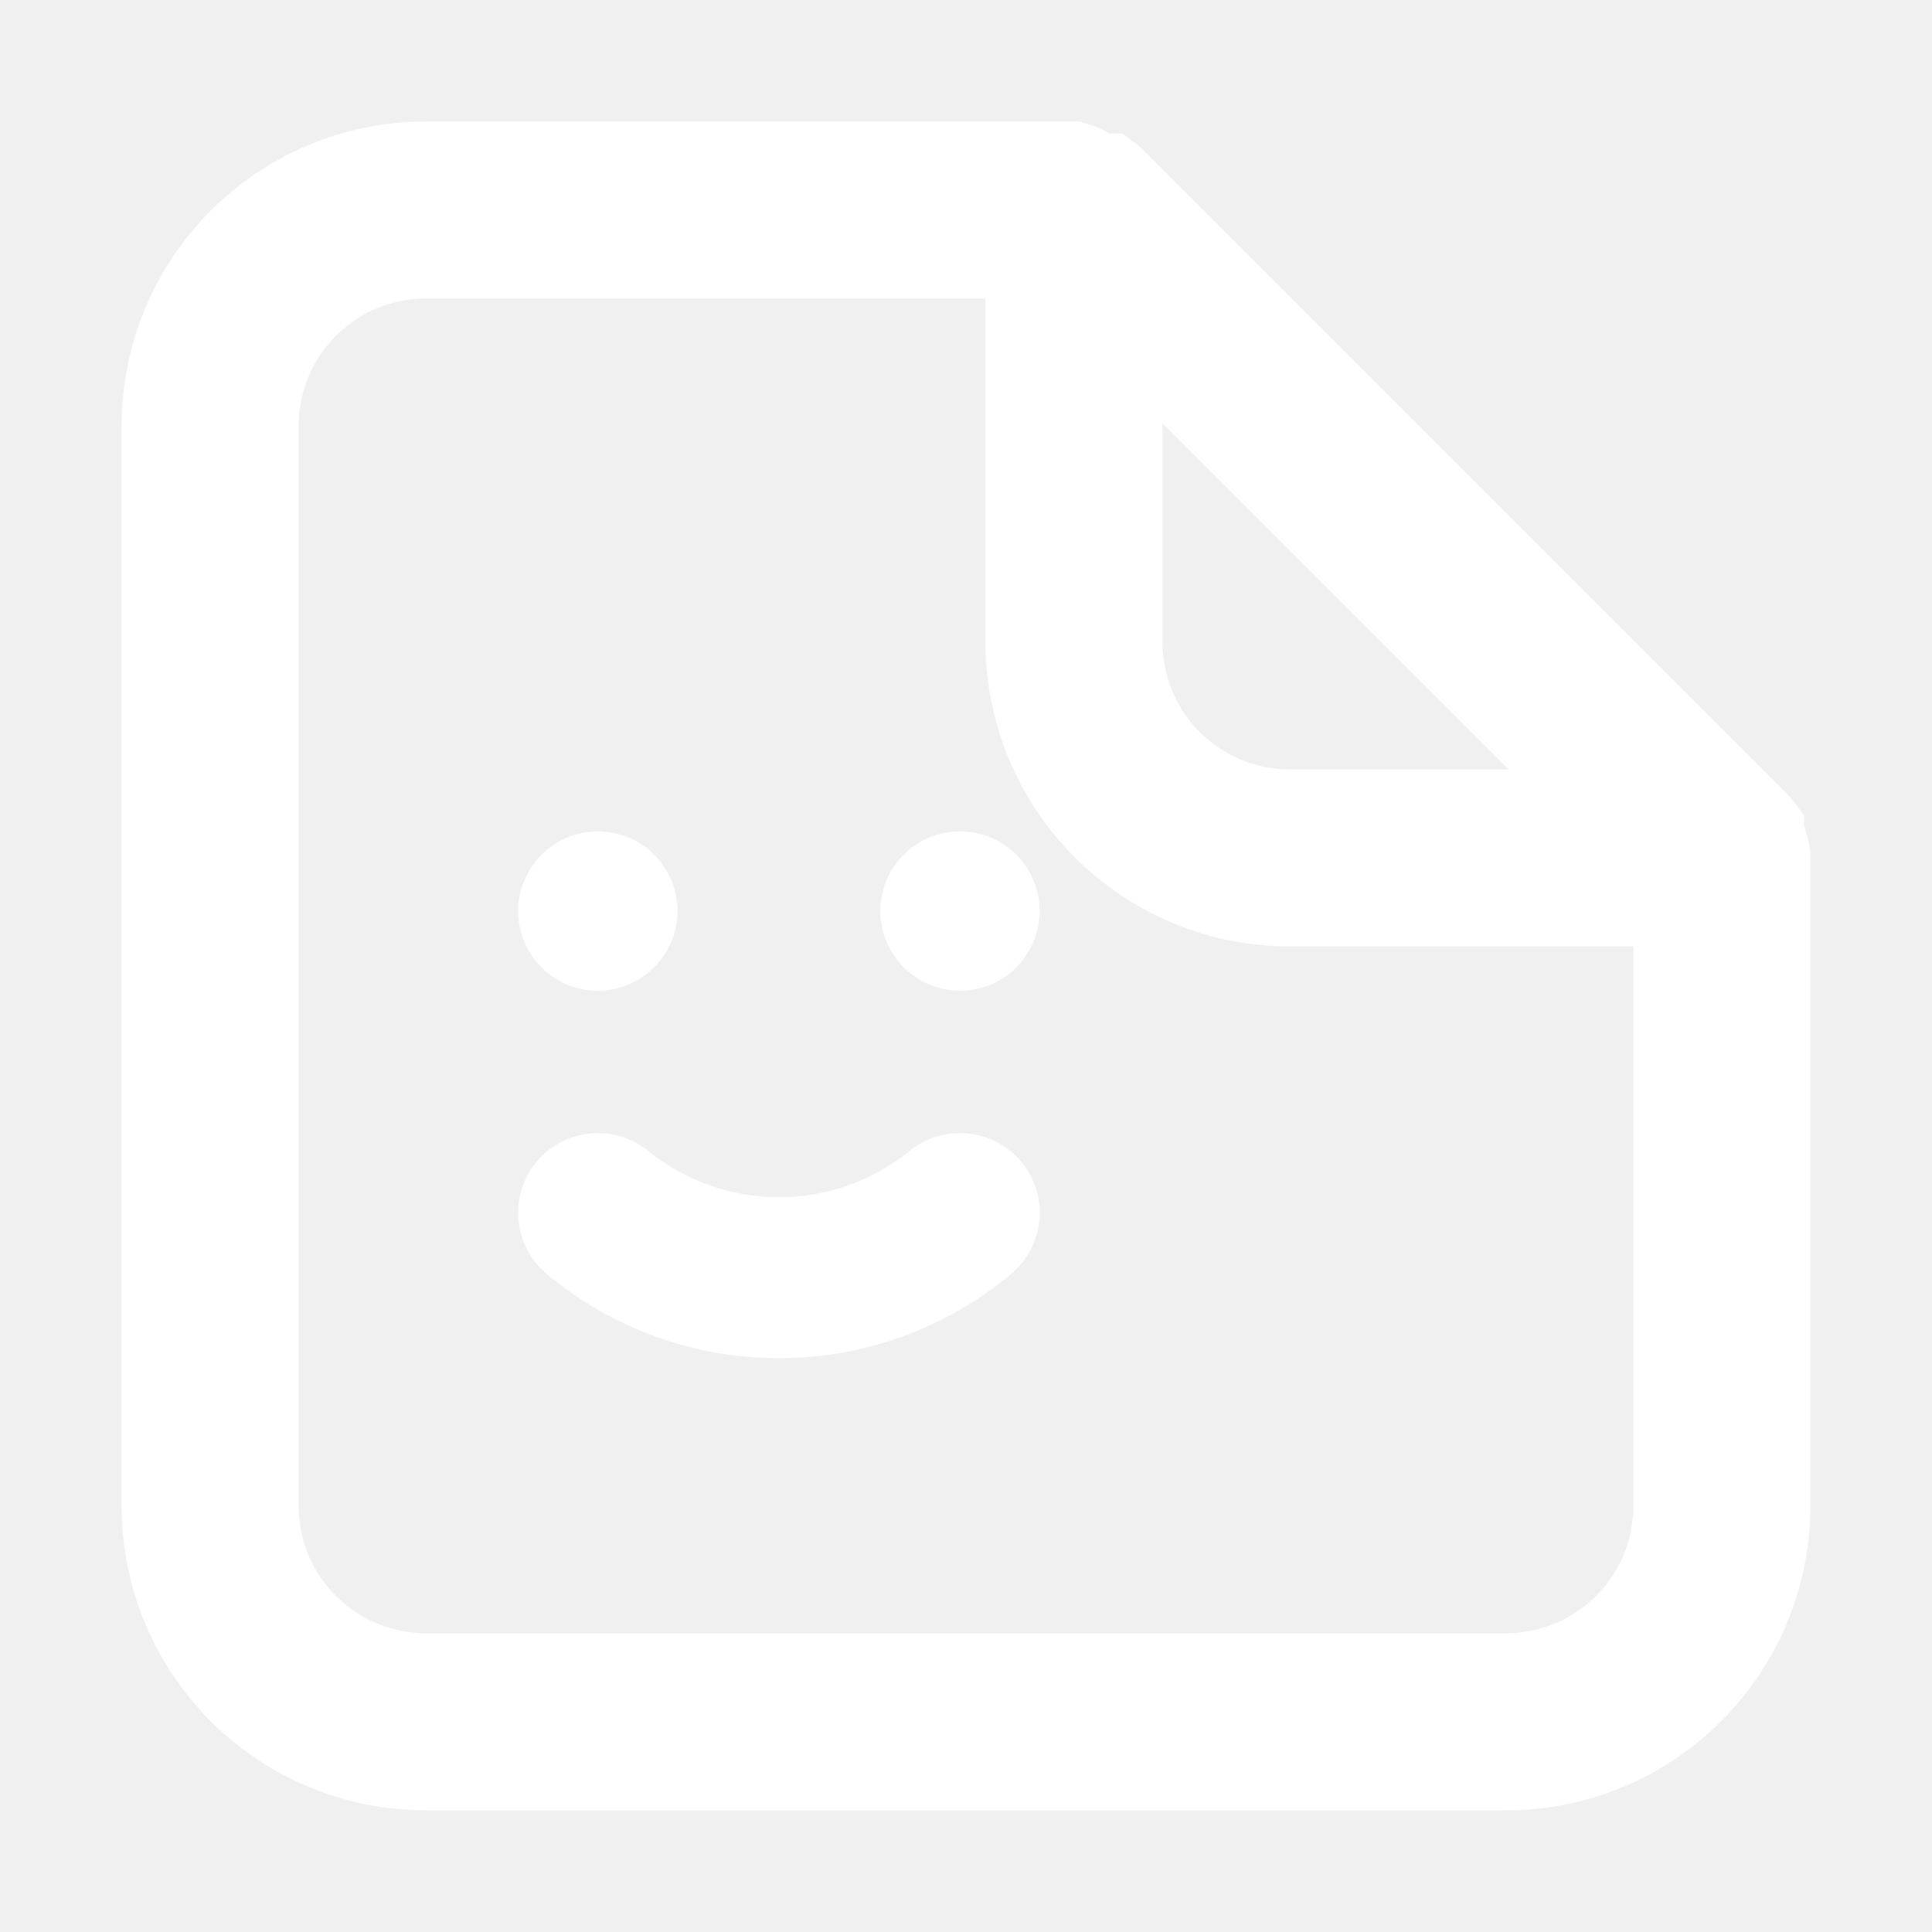
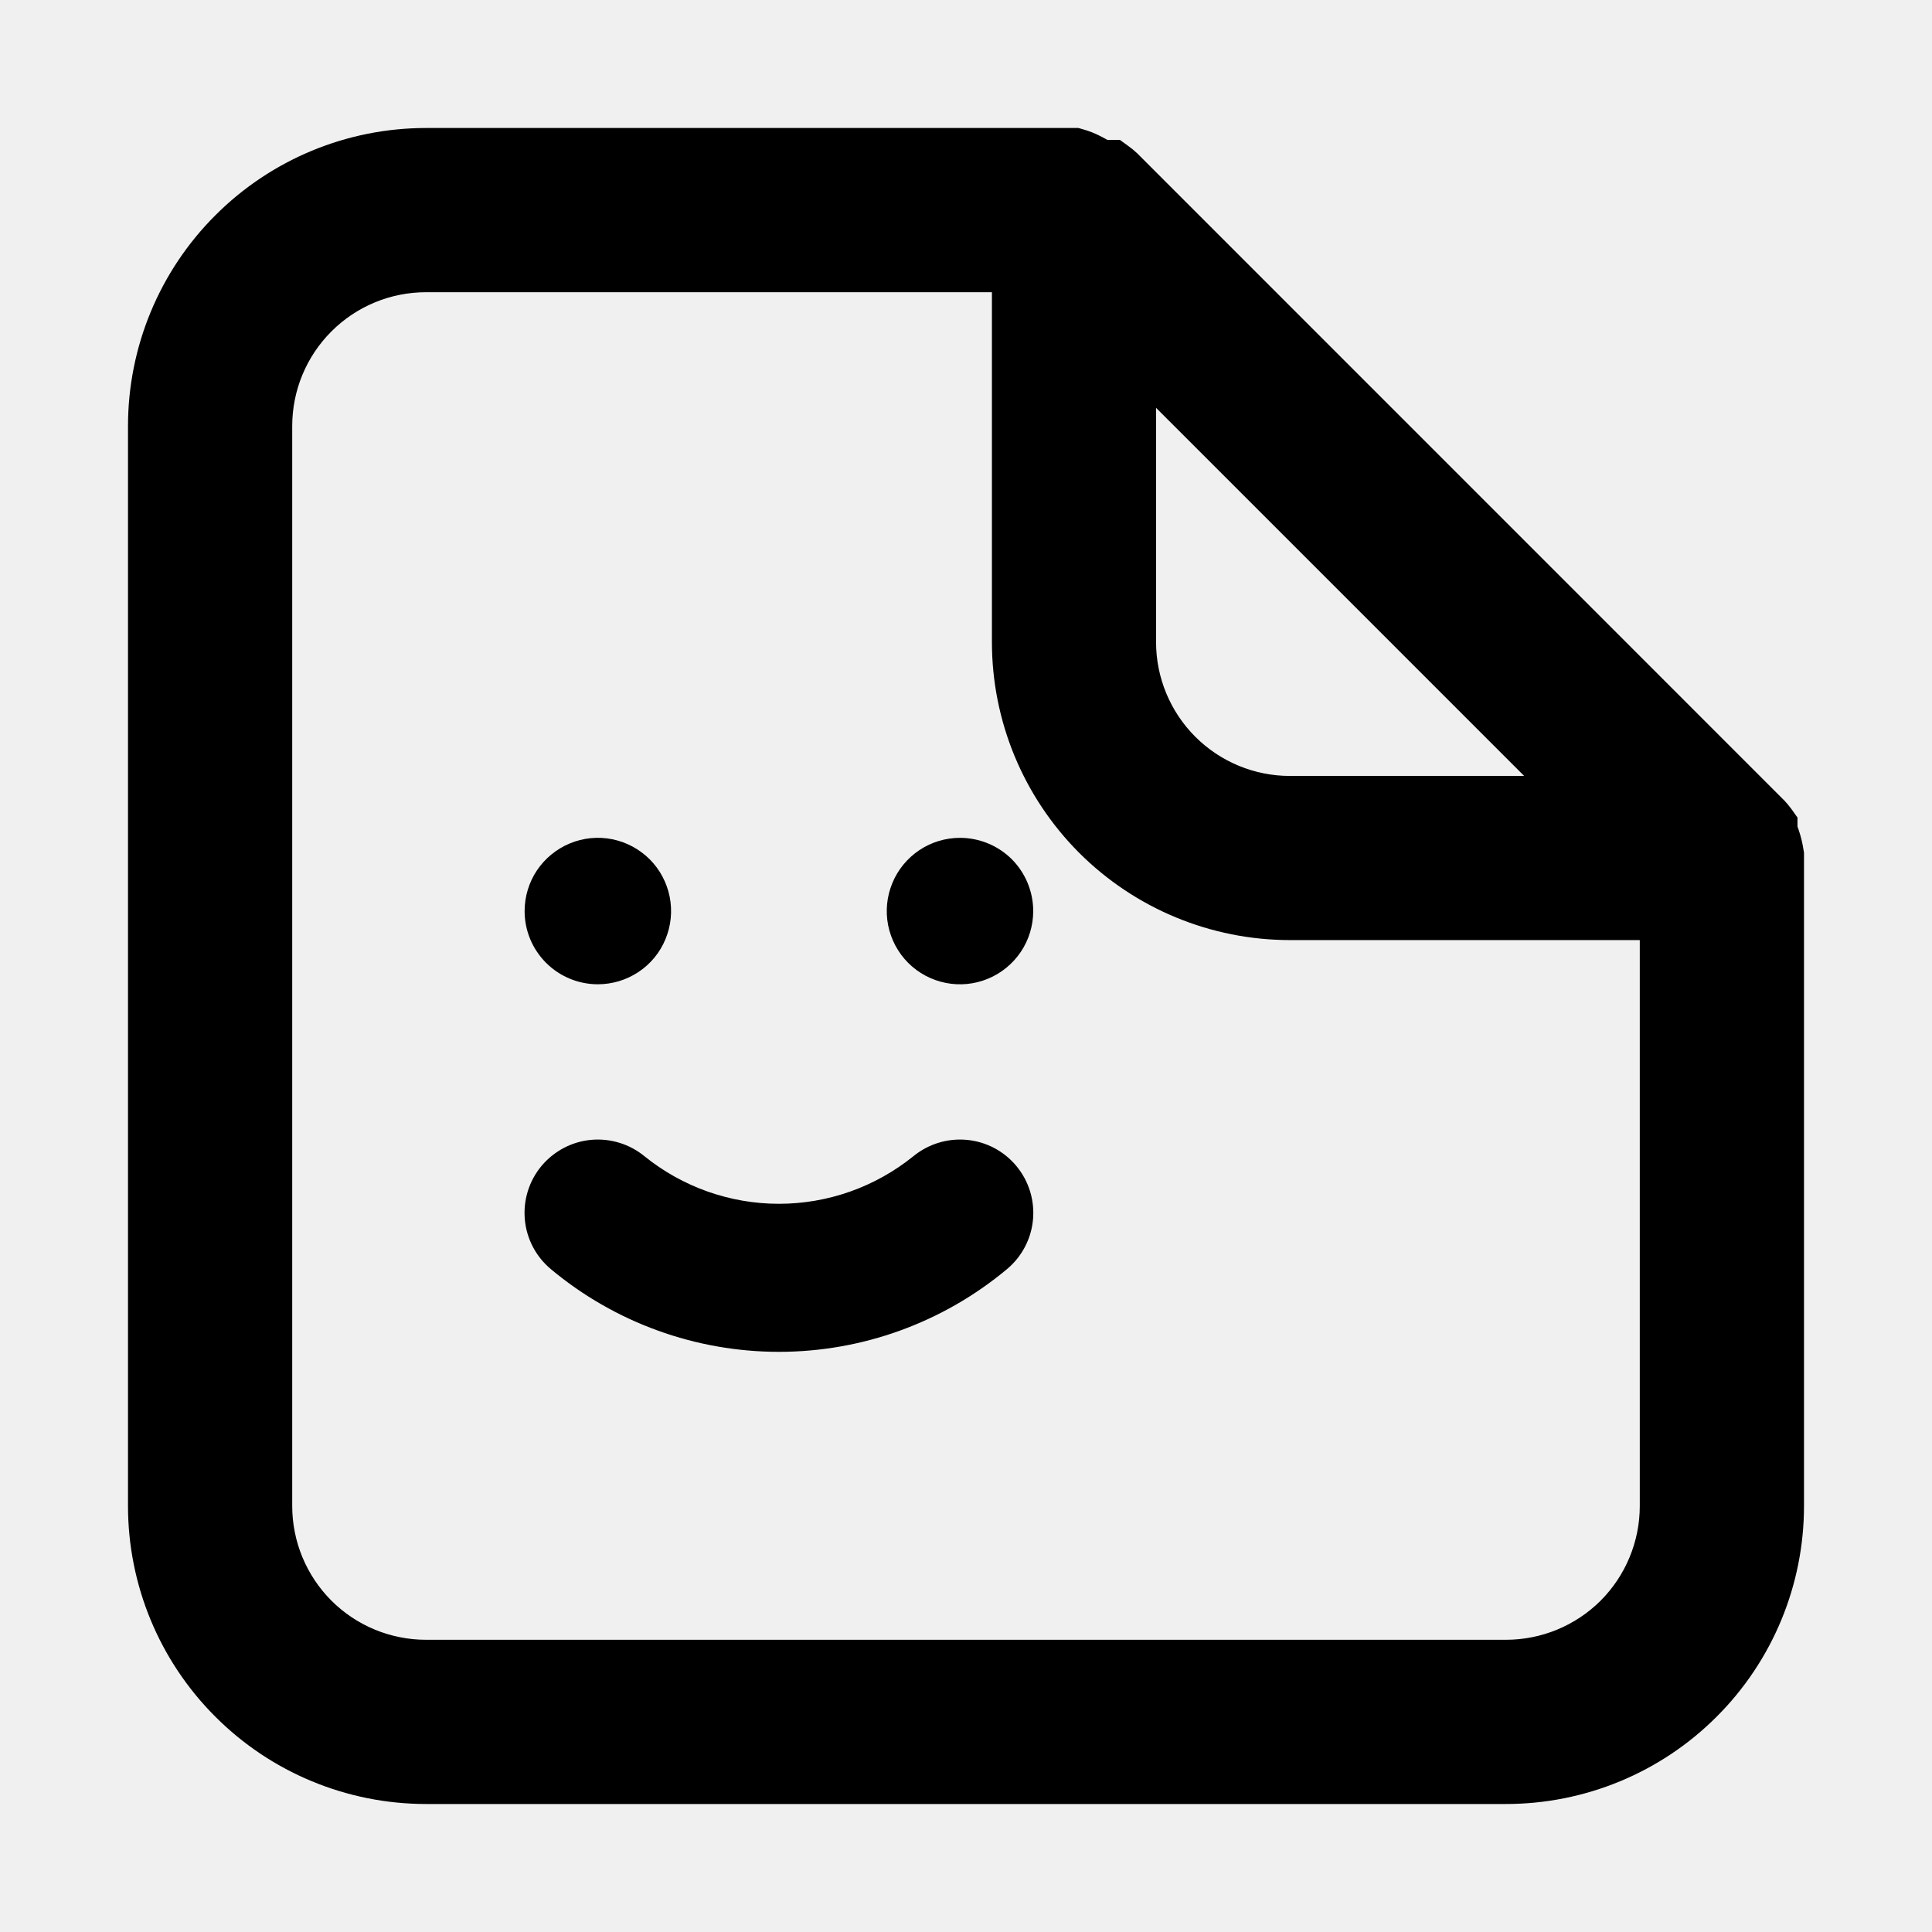
- <svg xmlns="http://www.w3.org/2000/svg" width="16" height="16" viewBox="0 0 16 16" fill="none">
-   <path fill-rule="evenodd" clip-rule="evenodd" d="M14.613 6.86V6.891L14.639 6.967C14.652 7.005 14.661 7.044 14.667 7.084V12.472C14.667 13.054 14.436 13.613 14.024 14.024C13.612 14.436 13.054 14.667 12.472 14.667H3.529C2.946 14.667 2.388 14.436 1.976 14.024C1.565 13.613 1.333 13.054 1.333 12.472V3.529C1.333 2.947 1.565 2.389 1.976 1.977C2.388 1.565 2.946 1.334 3.529 1.334H8.893C8.929 1.344 8.963 1.357 8.995 1.375L9.103 1.432H9.186C9.2 1.443 9.214 1.454 9.226 1.466L14.58 6.819C14.592 6.832 14.603 6.846 14.613 6.86ZM10.683 6.7C10.316 6.7 9.965 6.554 9.706 6.295C9.447 6.036 9.301 5.684 9.301 5.318V2.718L13.283 6.7H10.683ZM8.488 5.318C8.488 5.9 8.719 6.458 9.131 6.87C9.543 7.282 10.101 7.513 10.683 7.513H13.854V12.472C13.854 12.839 13.708 13.19 13.449 13.45C13.19 13.709 12.838 13.854 12.472 13.854H3.529C3.162 13.854 2.811 13.709 2.551 13.45C2.292 13.19 2.147 12.839 2.147 12.472V3.529C2.147 3.163 2.292 2.811 2.551 2.552C2.811 2.293 3.162 2.147 3.529 2.147H8.488V5.318Z" fill="white" />
-   <path fill-rule="evenodd" clip-rule="evenodd" d="M3.528 1.499C2.99 1.499 2.474 1.713 2.094 2.093C1.714 2.474 1.5 2.99 1.5 3.528V12.471C1.5 13.009 1.714 13.525 2.094 13.905C2.474 14.286 2.99 14.499 3.528 14.499H12.471C13.009 14.499 13.525 14.286 13.906 13.905C14.286 13.525 14.5 13.009 14.5 12.471V7.096C14.495 7.07 14.489 7.044 14.48 7.019L14.448 6.922L9.124 1.598H9.061L8.916 1.52C8.901 1.512 8.885 1.505 8.868 1.499H3.528ZM1.858 1.858C2.301 1.415 2.902 1.166 3.528 1.166H8.916L8.937 1.172C8.985 1.185 9.03 1.203 9.074 1.226L9.145 1.264H9.24L9.284 1.296C9.303 1.31 9.321 1.325 9.339 1.341L9.344 1.346L14.703 6.705C14.719 6.723 14.733 6.741 14.748 6.76L14.78 6.804V6.862L14.796 6.912C14.812 6.96 14.824 7.009 14.831 7.058L14.833 7.07V12.471C14.833 13.097 14.584 13.698 14.141 14.141C13.698 14.584 13.098 14.833 12.471 14.833H3.528C2.902 14.833 2.301 14.584 1.858 14.141C1.415 13.698 1.167 13.097 1.167 12.471V3.528C1.167 2.901 1.415 2.301 1.858 1.858ZM2.433 2.433C2.724 2.142 3.118 1.979 3.528 1.979H8.654V5.316C8.654 5.854 8.868 6.37 9.248 6.751C9.629 7.131 10.145 7.345 10.683 7.345H14.02V12.471C14.02 12.882 13.857 13.276 13.566 13.566C13.276 13.857 12.882 14.02 12.471 14.02H3.528C3.118 14.02 2.724 13.857 2.433 13.566C2.143 13.276 1.98 12.882 1.98 12.471V3.528C1.98 3.117 2.143 2.723 2.433 2.433ZM3.528 2.312C3.206 2.312 2.897 2.44 2.669 2.668C2.441 2.896 2.313 3.205 2.313 3.528V12.471C2.313 12.793 2.441 13.102 2.669 13.33C2.897 13.558 3.206 13.686 3.528 13.686H12.471C12.794 13.686 13.103 13.558 13.331 13.33C13.559 13.102 13.687 12.793 13.687 12.471V7.678H10.683C10.056 7.678 9.456 7.429 9.013 6.986C8.57 6.544 8.321 5.943 8.321 5.316V2.312H3.528ZM9.134 2.314L13.685 6.865H10.683C10.272 6.865 9.878 6.702 9.588 6.412C9.297 6.121 9.134 5.727 9.134 5.316V2.314ZM9.467 3.119V5.316C9.467 5.639 9.595 5.948 9.823 6.176C10.051 6.404 10.36 6.532 10.683 6.532H12.88L9.467 3.119Z" fill="white" />
-   <path d="M14.48 7.019C14.489 7.044 14.495 7.07 14.5 7.096V12.471C14.5 13.009 14.286 13.525 13.906 13.905C13.525 14.286 13.009 14.499 12.471 14.499H3.528C2.99 14.499 2.474 14.286 2.094 13.905C1.714 13.525 1.5 13.009 1.5 12.471V3.528C1.5 2.99 1.714 2.474 2.094 2.093C2.474 1.713 2.99 1.499 3.528 1.499H8.868C8.885 1.505 8.901 1.512 8.916 1.52L9.061 1.598H9.124L14.448 6.922L14.48 7.019ZM14.48 7.019L14.638 6.965M3.528 1.166C2.902 1.166 2.301 1.415 1.858 1.858C1.415 2.301 1.167 2.901 1.167 3.528V12.471C1.167 13.097 1.415 13.698 1.858 14.141C2.301 14.584 2.902 14.833 3.528 14.833H12.471C13.098 14.833 13.698 14.584 14.141 14.141C14.584 13.698 14.833 13.097 14.833 12.471V7.07L14.831 7.058C14.824 7.009 14.812 6.96 14.796 6.912L14.78 6.862V6.804L14.748 6.76C14.733 6.741 14.719 6.723 14.703 6.705L9.344 1.346L9.339 1.341C9.321 1.325 9.303 1.31 9.284 1.296L9.24 1.264H9.145L9.074 1.226C9.03 1.203 8.985 1.185 8.937 1.172L8.916 1.166H3.528ZM3.528 1.979C3.118 1.979 2.724 2.142 2.433 2.433C2.143 2.723 1.98 3.117 1.98 3.528V12.471C1.98 12.882 2.143 13.276 2.433 13.566C2.724 13.857 3.118 14.02 3.528 14.02H12.471C12.882 14.02 13.276 13.857 13.566 13.566C13.857 13.276 14.02 12.882 14.02 12.471V7.345H10.683C10.145 7.345 9.629 7.131 9.248 6.751C8.868 6.37 8.654 5.854 8.654 5.316V1.979H3.528ZM2.669 2.668C2.897 2.44 3.206 2.312 3.528 2.312H8.321V5.316C8.321 5.943 8.57 6.544 9.013 6.986C9.456 7.429 10.056 7.678 10.683 7.678H13.687V12.471C13.687 12.793 13.559 13.102 13.331 13.33C13.103 13.558 12.794 13.686 12.471 13.686H3.528C3.206 13.686 2.897 13.558 2.669 13.33C2.441 13.102 2.313 12.793 2.313 12.471V3.528C2.313 3.205 2.441 2.896 2.669 2.668ZM9.134 2.314L13.685 6.865H10.683C10.272 6.865 9.878 6.702 9.588 6.412C9.297 6.121 9.134 5.727 9.134 5.316V2.314ZM9.467 5.316V3.119L12.88 6.532H10.683C10.36 6.532 10.051 6.404 9.823 6.176C9.595 5.948 9.467 5.639 9.467 5.316Z" stroke="white" stroke-width="0.32" />
-   <path d="M6.451 10.075C6.88 10.075 7.296 9.928 7.63 9.659C7.732 9.574 7.864 9.533 7.996 9.546C8.062 9.552 8.125 9.571 8.183 9.601C8.242 9.632 8.293 9.674 8.335 9.724C8.42 9.826 8.461 9.958 8.449 10.09C8.436 10.222 8.372 10.344 8.27 10.429C7.76 10.855 7.116 11.088 6.451 11.088C5.786 11.088 5.142 10.855 4.631 10.429C4.529 10.344 4.465 10.222 4.453 10.09C4.441 9.958 4.481 9.826 4.566 9.724C4.651 9.622 4.773 9.558 4.905 9.546C5.037 9.533 5.169 9.574 5.271 9.659C5.605 9.928 6.021 10.075 6.451 10.075Z" fill="white" />
-   <path d="M5.229 7.96C5.147 8.015 5.05 8.045 4.951 8.045C4.819 8.045 4.691 7.992 4.598 7.898C4.504 7.804 4.451 7.677 4.451 7.545C4.451 7.446 4.481 7.349 4.536 7.267C4.59 7.185 4.669 7.121 4.76 7.083C4.851 7.045 4.952 7.035 5.049 7.055C5.146 7.074 5.235 7.121 5.305 7.191C5.375 7.261 5.422 7.35 5.441 7.447C5.461 7.544 5.451 7.645 5.413 7.736C5.375 7.827 5.311 7.905 5.229 7.96Z" fill="white" />
-   <path d="M7.673 7.129C7.755 7.074 7.851 7.045 7.95 7.045C8.083 7.045 8.21 7.098 8.304 7.191C8.397 7.285 8.45 7.412 8.45 7.545C8.45 7.644 8.421 7.74 8.366 7.822C8.311 7.905 8.233 7.969 8.142 8.007C8.05 8.044 7.95 8.054 7.853 8.035C7.756 8.016 7.667 7.968 7.597 7.898C7.527 7.828 7.479 7.739 7.46 7.642C7.441 7.545 7.451 7.445 7.488 7.353C7.526 7.262 7.59 7.184 7.673 7.129Z" fill="white" />
-   <path d="M6.451 10.075C6.88 10.075 7.296 9.928 7.63 9.659C7.732 9.574 7.864 9.533 7.996 9.546C8.062 9.552 8.125 9.571 8.183 9.601C8.242 9.632 8.293 9.674 8.335 9.724C8.42 9.826 8.461 9.958 8.449 10.09C8.436 10.222 8.372 10.344 8.27 10.429C7.76 10.855 7.116 11.088 6.451 11.088C5.786 11.088 5.142 10.855 4.631 10.429C4.529 10.344 4.465 10.222 4.453 10.09C4.441 9.958 4.481 9.826 4.566 9.724C4.651 9.622 4.773 9.558 4.905 9.546C5.037 9.533 5.169 9.574 5.271 9.659C5.605 9.928 6.021 10.075 6.451 10.075Z" stroke="white" stroke-width="0.32" />
-   <path d="M5.229 7.96C5.147 8.015 5.05 8.045 4.951 8.045C4.819 8.045 4.691 7.992 4.598 7.898C4.504 7.804 4.451 7.677 4.451 7.545C4.451 7.446 4.481 7.349 4.536 7.267C4.59 7.185 4.669 7.121 4.76 7.083C4.851 7.045 4.952 7.035 5.049 7.055C5.146 7.074 5.235 7.121 5.305 7.191C5.375 7.261 5.422 7.35 5.441 7.447C5.461 7.544 5.451 7.645 5.413 7.736C5.375 7.827 5.311 7.905 5.229 7.96Z" stroke="white" stroke-width="0.32" />
-   <path d="M7.673 7.129C7.755 7.074 7.851 7.045 7.95 7.045C8.083 7.045 8.21 7.098 8.304 7.191C8.397 7.285 8.45 7.412 8.45 7.545C8.45 7.644 8.421 7.74 8.366 7.822C8.311 7.905 8.233 7.969 8.142 8.007C8.05 8.044 7.95 8.054 7.853 8.035C7.756 8.016 7.667 7.968 7.597 7.898C7.527 7.828 7.479 7.739 7.46 7.642C7.441 7.545 7.451 7.445 7.488 7.353C7.526 7.262 7.59 7.184 7.673 7.129Z" stroke="white" stroke-width="0.32" />
+ <svg xmlns="http://www.w3.org/2000/svg" width="24" height="24" viewBox="0 0 24 24" fill="none">
+   <path fill-rule="evenodd" clip-rule="evenodd" d="M21.919 10.289V10.336L21.958 10.449C21.977 10.506 21.991 10.565 22 10.625V18.707C22 19.581 21.653 20.418 21.036 21.036C20.418 21.653 19.581 22 18.707 22H5.293C4.419 22 3.582 21.653 2.964 21.036C2.347 20.418 2 19.581 2 18.707V5.293C2 4.419 2.347 3.582 2.964 2.964C3.582 2.347 4.419 2 5.293 2H13.34C13.393 2.015 13.444 2.035 13.493 2.061L13.655 2.148H13.779C13.8 2.163 13.82 2.18 13.839 2.197L21.87 10.228C21.887 10.247 21.904 10.267 21.919 10.289ZM16.024 10.049C15.475 10.049 14.947 9.83 14.558 9.442C14.17 9.053 13.951 8.525 13.951 7.976V4.076L19.924 10.049H16.024ZM12.732 7.976C12.732 8.849 13.079 9.686 13.696 10.304C14.314 10.921 15.151 11.268 16.024 11.268H20.78V18.707C20.78 19.257 20.562 19.785 20.173 20.173C19.785 20.562 19.257 20.78 18.707 20.78H5.293C4.743 20.78 4.216 20.562 3.827 20.173C3.438 19.785 3.22 19.257 3.22 18.707V5.293C3.22 4.743 3.438 4.216 3.827 3.827C4.216 3.438 4.743 3.22 5.293 3.22H12.732V7.976Z" fill="black" />
+   <path fill-rule="evenodd" clip-rule="evenodd" d="M5.293 2.25C4.486 2.25 3.712 2.571 3.141 3.141C2.571 3.712 2.25 4.486 2.25 5.293V18.707C2.25 19.514 2.571 20.288 3.141 20.859C3.712 21.429 4.486 21.75 5.293 21.75H18.707C19.514 21.75 20.288 21.429 20.859 20.859C21.429 20.288 21.75 19.514 21.75 18.707V10.645C21.743 10.605 21.733 10.567 21.721 10.529L21.672 10.383L13.686 2.398H13.592L13.375 2.282C13.352 2.269 13.327 2.259 13.303 2.25H5.293ZM2.788 2.788C3.452 2.123 4.353 1.75 5.293 1.75H13.374L13.406 1.759C13.477 1.779 13.546 1.806 13.611 1.841L13.717 1.898H13.86L13.926 1.946C13.955 1.966 13.982 1.989 14.008 2.013L14.016 2.02L22.054 10.059C22.078 10.085 22.101 10.113 22.122 10.141L22.169 10.207V10.295L22.195 10.369C22.219 10.441 22.236 10.514 22.247 10.588L22.25 10.606V18.707C22.25 19.647 21.877 20.548 21.212 21.212C20.548 21.877 19.647 22.25 18.707 22.25H5.293C4.353 22.25 3.452 21.877 2.788 21.212C2.123 20.548 1.75 19.647 1.75 18.707V5.293C1.75 4.353 2.123 3.452 2.788 2.788ZM3.65 3.65C4.086 3.214 4.677 2.97 5.293 2.97H12.982V7.976C12.982 8.783 13.302 9.556 13.873 10.127C14.444 10.698 15.217 11.018 16.024 11.018H21.03V18.707C21.03 19.323 20.786 19.914 20.35 20.35C19.914 20.786 19.323 21.03 18.707 21.03H5.293C4.677 21.03 4.086 20.786 3.65 20.35C3.214 19.914 2.97 19.323 2.97 18.707V5.293C2.97 4.677 3.214 4.086 3.65 3.65ZM5.293 3.47C4.809 3.47 4.345 3.662 4.004 4.004C3.662 4.345 3.47 4.809 3.47 5.293V18.707C3.47 19.191 3.662 19.655 4.004 19.997C4.345 20.338 4.809 20.53 5.293 20.53H18.707C19.191 20.53 19.655 20.338 19.997 19.997C20.338 19.655 20.53 19.191 20.53 18.707V11.518H16.024C15.085 11.518 14.184 11.145 13.519 10.481C12.855 9.816 12.482 8.915 12.482 7.976V3.47H5.293ZM13.701 3.473L20.527 10.299H16.024C15.408 10.299 14.817 10.054 14.382 9.618C13.946 9.183 13.701 8.592 13.701 7.976V3.473ZM14.201 4.68V7.976C14.201 8.459 14.393 8.923 14.735 9.265C15.077 9.607 15.541 9.799 16.024 9.799H19.32L14.201 4.68Z" fill="black" />
+   <path d="M21.721 10.529C21.733 10.567 21.743 10.605 21.75 10.645V18.707C21.75 19.514 21.429 20.288 20.859 20.859C20.288 21.429 19.514 21.75 18.707 21.75H5.293C4.486 21.75 3.712 21.429 3.141 20.859C2.571 20.288 2.25 19.514 2.25 18.707V5.293C2.25 4.486 2.571 3.712 3.141 3.141C3.712 2.571 4.486 2.25 5.293 2.25H13.303C13.327 2.259 13.352 2.269 13.375 2.282L13.592 2.398H13.686L21.672 10.383L21.721 10.529ZM21.721 10.529L21.958 10.449M5.293 1.75C4.353 1.75 3.452 2.123 2.788 2.788C2.123 3.452 1.75 4.353 1.75 5.293V18.707C1.75 19.647 2.123 20.548 2.788 21.212C3.452 21.877 4.353 22.25 5.293 22.25H18.707C19.647 22.25 20.548 21.877 21.212 21.212C21.877 20.548 22.25 19.647 22.25 18.707V10.606L22.247 10.588C22.236 10.514 22.219 10.441 22.195 10.369L22.169 10.295V10.207L22.122 10.141C22.101 10.113 22.078 10.085 22.054 10.059L14.016 2.02L14.008 2.013C13.982 1.989 13.955 1.966 13.926 1.946L13.86 1.898H13.717L13.611 1.841C13.546 1.806 13.477 1.779 13.406 1.759L13.374 1.75H5.293ZM5.293 2.97C4.677 2.97 4.086 3.214 3.65 3.65C3.214 4.086 2.97 4.677 2.97 5.293V18.707C2.97 19.323 3.214 19.914 3.65 20.35C4.086 20.786 4.677 21.03 5.293 21.03H18.707C19.323 21.03 19.914 20.786 20.35 20.35C20.786 19.914 21.03 19.323 21.03 18.707V11.018H16.024C15.217 11.018 14.444 10.698 13.873 10.127C13.302 9.556 12.982 8.783 12.982 7.976V2.97H5.293ZM4.004 4.004C4.345 3.662 4.809 3.47 5.293 3.47H12.482V7.976C12.482 8.915 12.855 9.816 13.519 10.481C14.184 11.145 15.085 11.518 16.024 11.518H20.53V18.707C20.53 19.191 20.338 19.655 19.997 19.997C19.655 20.338 19.191 20.53 18.707 20.53H5.293C4.809 20.53 4.345 20.338 4.004 19.997C3.662 19.655 3.47 19.191 3.47 18.707V5.293C3.47 4.809 3.662 4.345 4.004 4.004ZM13.701 3.473L20.527 10.299H16.024C15.408 10.299 14.817 10.054 14.382 9.618C13.946 9.183 13.701 8.592 13.701 7.976V3.473ZM14.201 7.976V4.68L19.32 9.799H16.024C15.541 9.799 15.077 9.607 14.735 9.265C14.393 8.923 14.201 8.459 14.201 7.976Z" stroke="black" stroke-width="0.32" />
+   <path d="M9.676 15.114C10.32 15.114 10.944 14.893 11.445 14.489C11.599 14.362 11.796 14.301 11.994 14.319C12.092 14.328 12.188 14.356 12.275 14.402C12.362 14.448 12.44 14.511 12.503 14.587C12.63 14.74 12.691 14.937 12.673 15.135C12.655 15.334 12.558 15.517 12.405 15.644C11.639 16.283 10.674 16.633 9.676 16.633C8.679 16.633 7.713 16.283 6.947 15.644C6.794 15.517 6.697 15.334 6.679 15.135C6.661 14.937 6.722 14.74 6.849 14.587C6.977 14.434 7.16 14.337 7.358 14.319C7.556 14.301 7.753 14.362 7.907 14.489C8.408 14.893 9.032 15.114 9.676 15.114Z" fill="black" />
+   <path d="M7.843 11.941C7.72 12.023 7.575 12.067 7.427 12.067C7.228 12.067 7.037 11.988 6.897 11.848C6.756 11.707 6.677 11.517 6.677 11.318C6.677 11.169 6.721 11.024 6.803 10.901C6.886 10.778 7.003 10.682 7.14 10.625C7.277 10.568 7.428 10.553 7.573 10.582C7.718 10.611 7.852 10.683 7.957 10.787C8.062 10.892 8.133 11.026 8.162 11.171C8.191 11.317 8.176 11.468 8.119 11.605C8.063 11.742 7.967 11.859 7.843 11.941Z" fill="black" />
+   <path d="M11.509 10.694C11.632 10.612 11.777 10.568 11.925 10.568C12.124 10.568 12.315 10.647 12.456 10.787C12.596 10.928 12.675 11.119 12.675 11.318C12.675 11.466 12.631 11.611 12.549 11.734C12.466 11.857 12.349 11.954 12.212 12.01C12.075 12.067 11.925 12.082 11.779 12.053C11.634 12.024 11.5 11.953 11.395 11.848C11.29 11.743 11.219 11.609 11.19 11.464C11.161 11.319 11.176 11.168 11.233 11.031C11.289 10.894 11.386 10.777 11.509 10.694Z" fill="black" />
+   <path d="M9.676 15.114C10.32 15.114 10.944 14.893 11.445 14.489C11.599 14.362 11.796 14.301 11.994 14.319C12.092 14.328 12.188 14.356 12.275 14.402C12.362 14.448 12.44 14.511 12.503 14.587C12.63 14.74 12.691 14.937 12.673 15.135C12.655 15.334 12.558 15.517 12.405 15.644C11.639 16.283 10.674 16.633 9.676 16.633C8.679 16.633 7.713 16.283 6.947 15.644C6.794 15.517 6.697 15.334 6.679 15.135C6.661 14.937 6.722 14.74 6.849 14.587C6.977 14.434 7.16 14.337 7.358 14.319C7.556 14.301 7.753 14.362 7.907 14.489C8.408 14.893 9.032 15.114 9.676 15.114Z" stroke="black" stroke-width="0.32" />
+   <path d="M7.843 11.941C7.72 12.023 7.575 12.067 7.427 12.067C7.228 12.067 7.037 11.988 6.897 11.848C6.756 11.707 6.677 11.517 6.677 11.318C6.677 11.169 6.721 11.024 6.803 10.901C6.886 10.778 7.003 10.682 7.14 10.625C7.277 10.568 7.428 10.553 7.573 10.582C7.718 10.611 7.852 10.683 7.957 10.787C8.062 10.892 8.133 11.026 8.162 11.171C8.191 11.317 8.176 11.468 8.119 11.605C8.063 11.742 7.967 11.859 7.843 11.941Z" stroke="black" stroke-width="0.32" />
+   <path d="M11.509 10.694C11.632 10.612 11.777 10.568 11.925 10.568C12.124 10.568 12.315 10.647 12.456 10.787C12.596 10.928 12.675 11.119 12.675 11.318C12.675 11.466 12.631 11.611 12.549 11.734C12.466 11.857 12.349 11.954 12.212 12.01C12.075 12.067 11.925 12.082 11.779 12.053C11.634 12.024 11.5 11.953 11.395 11.848C11.29 11.743 11.219 11.609 11.19 11.464C11.161 11.319 11.176 11.168 11.233 11.031C11.289 10.894 11.386 10.777 11.509 10.694Z" stroke="black" stroke-width="0.32" />
</svg>
